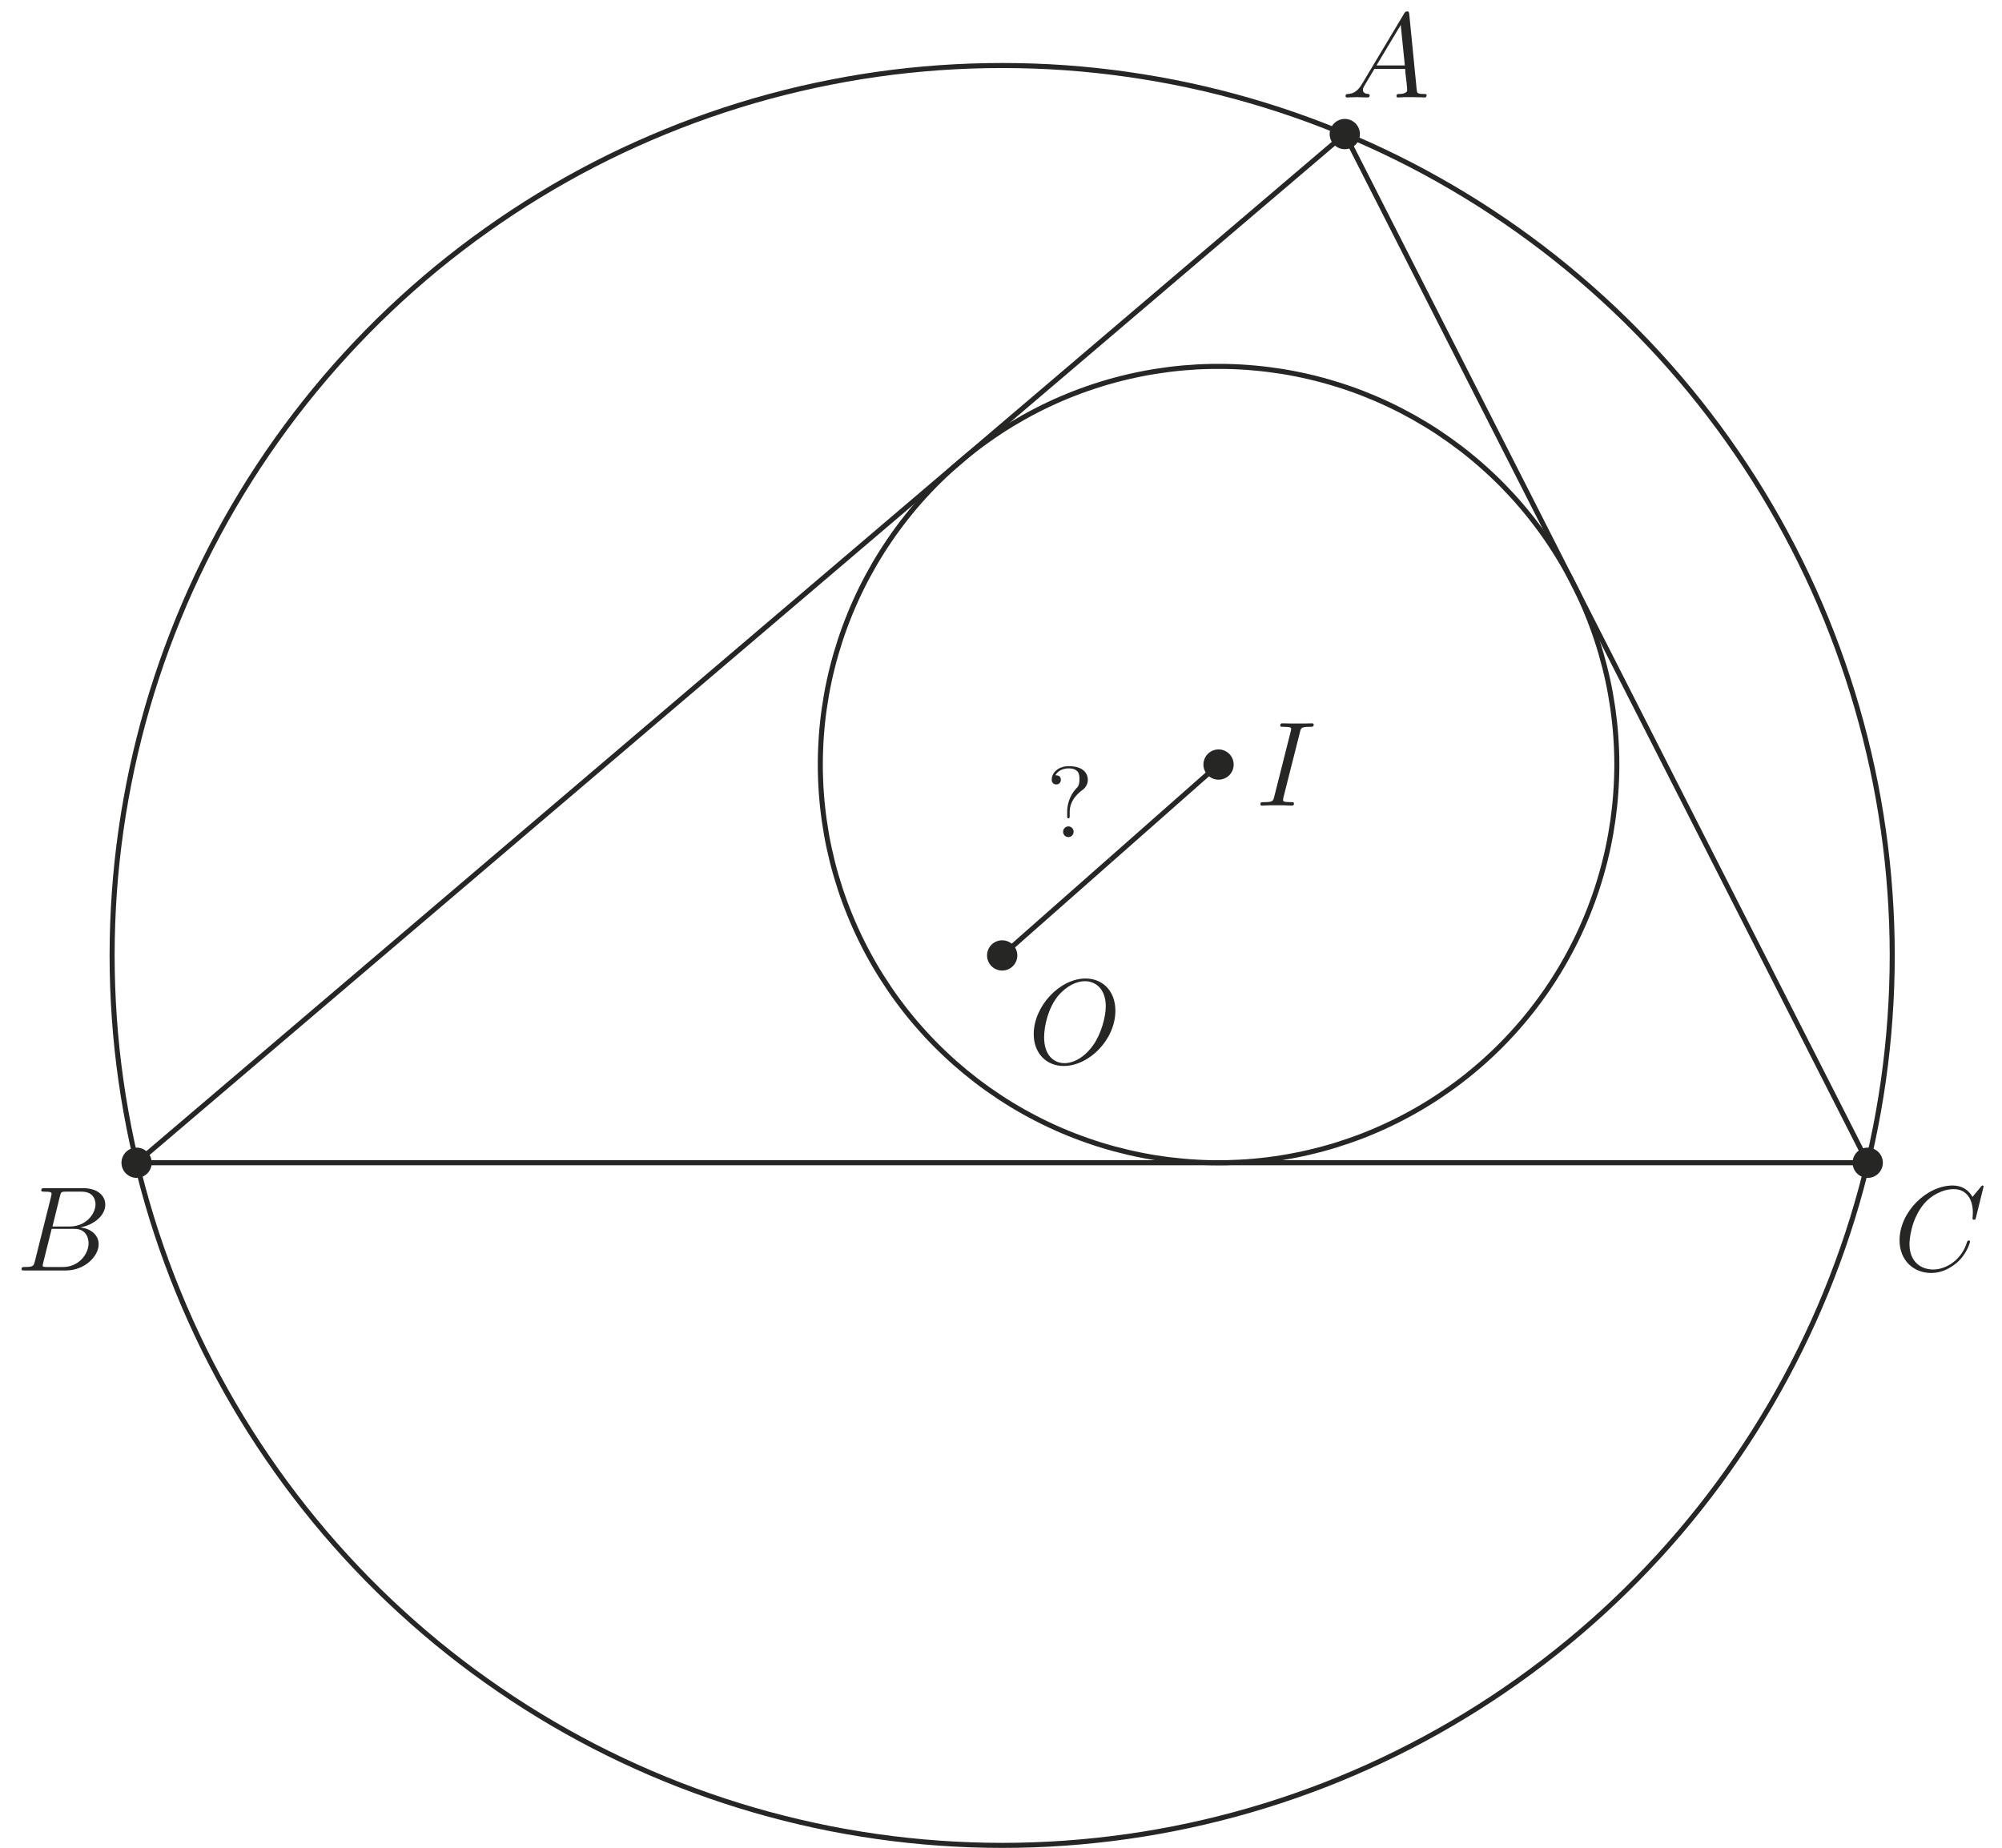
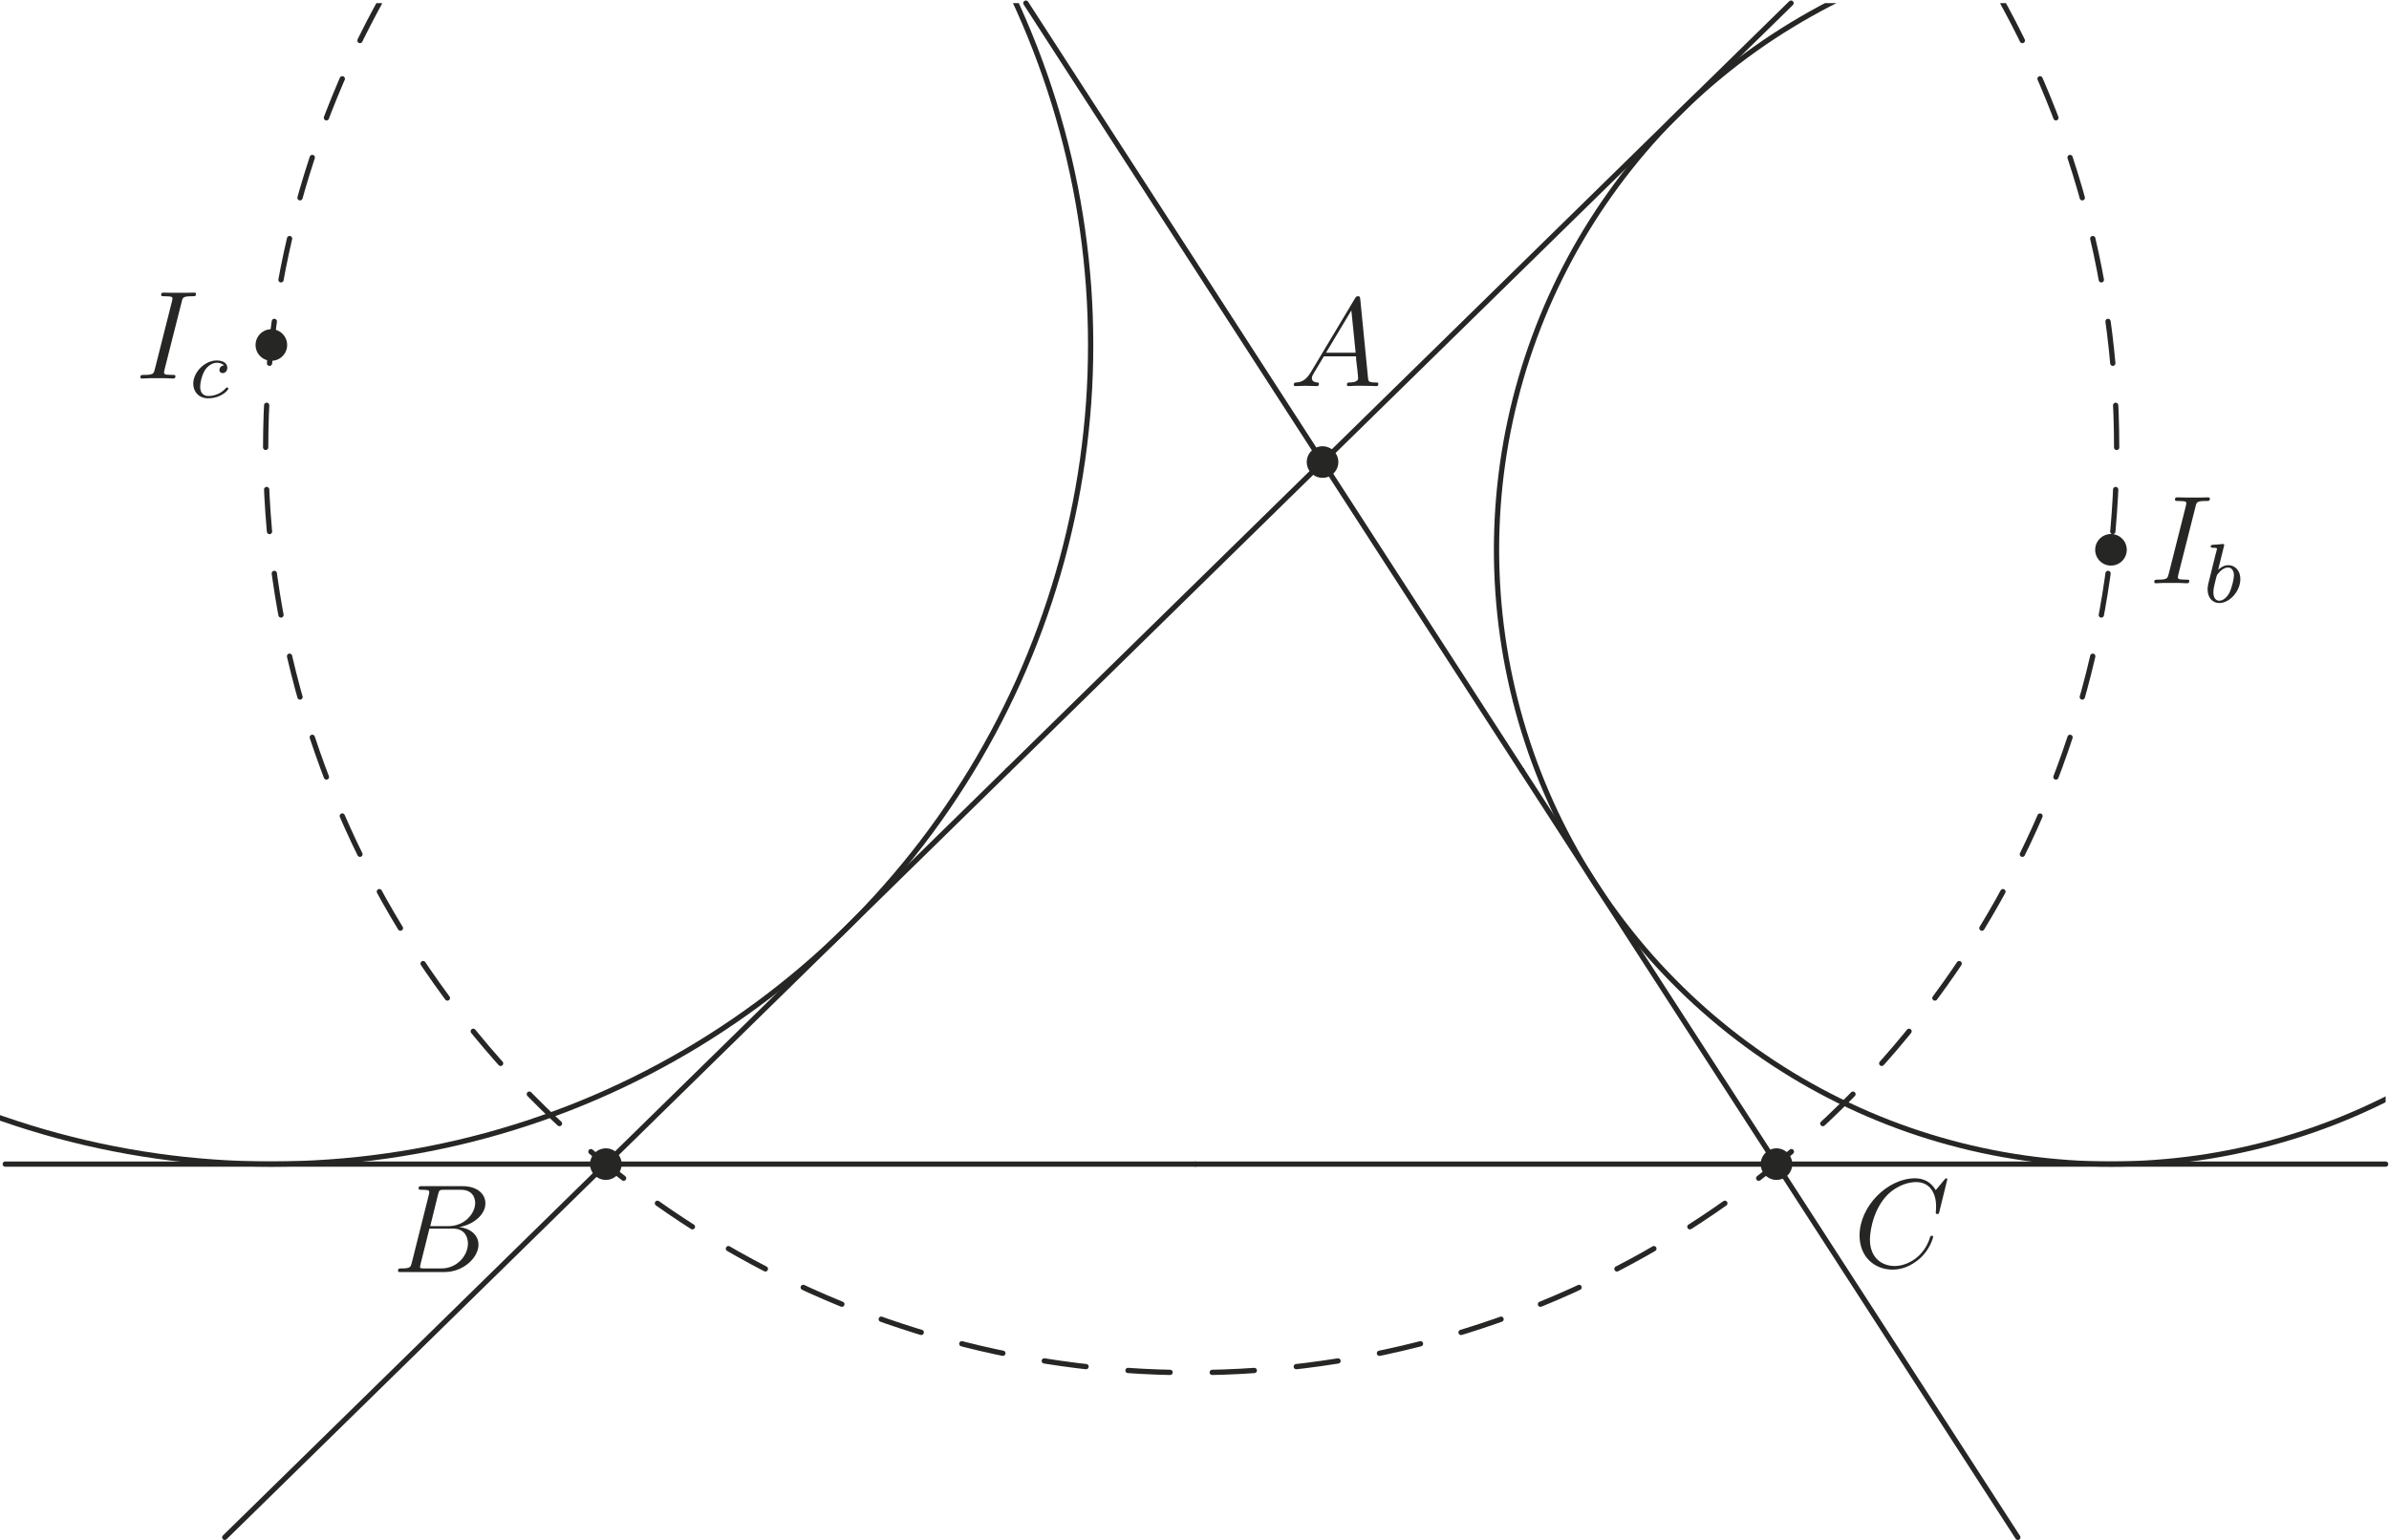
- <svg xmlns="http://www.w3.org/2000/svg" xmlns:xlink="http://www.w3.org/1999/xlink" width="198.43pt" height="183.18pt" viewBox="0 0 198.43 183.18" version="1.1">
+ <svg xmlns="http://www.w3.org/2000/svg" xmlns:xlink="http://www.w3.org/1999/xlink" width="226.77pt" height="146.22pt" viewBox="0 0 226.77 146.22" version="1.1">
  <defs>
    <g>
      <symbol overflow="visible" id="glyph0-0">
        <path style="stroke:none;" d="" />
      </symbol>
      <symbol overflow="visible" id="glyph0-1">
        <path style="stroke:none;" d="M 2.031 -1.328 C 1.609 -0.625 1.203 -0.375 0.641 -0.344 C 0.5 -0.328 0.406 -0.328 0.406 -0.125 C 0.406 -0.047 0.469 0 0.547 0 C 0.766 0 1.297 -0.031 1.516 -0.031 C 1.859 -0.031 2.25 0 2.578 0 C 2.656 0 2.797 0 2.797 -0.234 C 2.797 -0.328 2.703 -0.344 2.625 -0.344 C 2.359 -0.375 2.125 -0.469 2.125 -0.75 C 2.125 -0.922 2.203 -1.047 2.359 -1.312 L 3.266 -2.828 L 6.312 -2.828 C 6.328 -2.719 6.328 -2.625 6.328 -2.516 C 6.375 -2.203 6.516 -0.953 6.516 -0.734 C 6.516 -0.375 5.906 -0.344 5.719 -0.344 C 5.578 -0.344 5.453 -0.344 5.453 -0.125 C 5.453 0 5.562 0 5.625 0 C 5.828 0 6.078 -0.031 6.281 -0.031 L 6.953 -0.031 C 7.688 -0.031 8.219 0 8.219 0 C 8.312 0 8.438 0 8.438 -0.234 C 8.438 -0.344 8.328 -0.344 8.156 -0.344 C 7.5 -0.344 7.484 -0.453 7.453 -0.812 L 6.719 -8.266 C 6.688 -8.516 6.641 -8.531 6.516 -8.531 C 6.391 -8.531 6.328 -8.516 6.219 -8.328 Z M 3.469 -3.172 L 5.875 -7.188 L 6.281 -3.172 Z M 3.469 -3.172 " />
      </symbol>
      <symbol overflow="visible" id="glyph0-2">
        <path style="stroke:none;" d="M 4.375 -7.344 C 4.484 -7.797 4.531 -7.812 5 -7.812 L 6.547 -7.812 C 7.906 -7.812 7.906 -6.672 7.906 -6.562 C 7.906 -5.594 6.938 -4.359 5.359 -4.359 L 3.641 -4.359 Z M 6.391 -4.266 C 7.703 -4.5 8.875 -5.422 8.875 -6.516 C 8.875 -7.453 8.062 -8.156 6.703 -8.156 L 2.875 -8.156 C 2.641 -8.156 2.531 -8.156 2.531 -7.938 C 2.531 -7.812 2.641 -7.812 2.828 -7.812 C 3.547 -7.812 3.547 -7.719 3.547 -7.594 C 3.547 -7.562 3.547 -7.5 3.5 -7.312 L 1.891 -0.891 C 1.781 -0.469 1.75 -0.344 0.922 -0.344 C 0.688 -0.344 0.578 -0.344 0.578 -0.125 C 0.578 0 0.641 0 0.891 0 L 4.984 0 C 6.812 0 8.219 -1.391 8.219 -2.594 C 8.219 -3.578 7.359 -4.172 6.391 -4.266 Z M 4.703 -0.344 L 3.078 -0.344 C 2.922 -0.344 2.891 -0.344 2.828 -0.359 C 2.688 -0.375 2.672 -0.391 2.672 -0.484 C 2.672 -0.578 2.703 -0.641 2.719 -0.75 L 3.562 -4.125 L 5.812 -4.125 C 7.219 -4.125 7.219 -2.812 7.219 -2.719 C 7.219 -1.562 6.188 -0.344 4.703 -0.344 Z M 4.703 -0.344 " />
      </symbol>
      <symbol overflow="visible" id="glyph0-3">
        <path style="stroke:none;" d="M 8.922 -8.312 C 8.922 -8.422 8.844 -8.422 8.828 -8.422 C 8.797 -8.422 8.75 -8.422 8.656 -8.297 L 7.828 -7.297 C 7.406 -8.016 6.75 -8.422 5.859 -8.422 C 3.281 -8.422 0.594 -5.797 0.594 -2.984 C 0.594 -0.984 2 0.25 3.734 0.25 C 4.703 0.25 5.531 -0.156 6.234 -0.734 C 7.266 -1.609 7.578 -2.766 7.578 -2.875 C 7.578 -2.969 7.484 -2.969 7.453 -2.969 C 7.344 -2.969 7.328 -2.906 7.297 -2.859 C 6.75 -0.984 5.141 -0.094 3.938 -0.094 C 2.672 -0.094 1.578 -0.906 1.578 -2.609 C 1.578 -2.984 1.703 -5.062 3.047 -6.641 C 3.703 -7.406 4.828 -8.062 5.969 -8.062 C 7.281 -8.062 7.859 -6.984 7.859 -5.766 C 7.859 -5.453 7.828 -5.188 7.828 -5.141 C 7.828 -5.031 7.953 -5.031 7.984 -5.031 C 8.109 -5.031 8.125 -5.047 8.172 -5.266 Z M 8.922 -8.312 " />
      </symbol>
      <symbol overflow="visible" id="glyph0-4">
        <path style="stroke:none;" d="M 4.406 -7.281 C 4.5 -7.703 4.531 -7.812 5.406 -7.812 C 5.672 -7.812 5.766 -7.812 5.766 -8.047 C 5.766 -8.156 5.625 -8.156 5.594 -8.156 C 5.375 -8.156 5.109 -8.141 4.906 -8.141 L 3.438 -8.141 C 3.188 -8.141 2.922 -8.156 2.672 -8.156 C 2.578 -8.156 2.453 -8.156 2.453 -7.938 C 2.453 -7.812 2.547 -7.812 2.781 -7.812 C 3.531 -7.812 3.531 -7.719 3.531 -7.594 C 3.531 -7.5 3.5 -7.438 3.484 -7.328 L 1.859 -0.891 C 1.75 -0.469 1.734 -0.344 0.859 -0.344 C 0.594 -0.344 0.484 -0.344 0.484 -0.125 C 0.484 0 0.609 0 0.672 0 C 0.891 0 1.141 -0.031 1.359 -0.031 L 2.828 -0.031 C 3.078 -0.031 3.328 0 3.578 0 C 3.672 0 3.812 0 3.812 -0.219 C 3.812 -0.344 3.734 -0.344 3.484 -0.344 C 2.734 -0.344 2.734 -0.438 2.734 -0.578 C 2.734 -0.609 2.734 -0.672 2.781 -0.859 Z M 4.406 -7.281 " />
      </symbol>
-       <symbol overflow="visible" id="glyph0-5">
-         <path style="stroke:none;" d="M 8.672 -5.234 C 8.672 -7.203 7.391 -8.422 5.719 -8.422 C 3.156 -8.422 0.578 -5.672 0.578 -2.906 C 0.578 -1.031 1.812 0.25 3.547 0.25 C 6.062 0.25 8.672 -2.359 8.672 -5.234 Z M 3.625 -0.031 C 2.641 -0.031 1.609 -0.734 1.609 -2.609 C 1.609 -3.688 2 -5.469 2.969 -6.672 C 3.844 -7.719 4.859 -8.156 5.656 -8.156 C 6.703 -8.156 7.719 -7.391 7.719 -5.672 C 7.719 -4.609 7.266 -2.938 6.469 -1.812 C 5.594 -0.578 4.5 -0.031 3.625 -0.031 Z M 3.625 -0.031 " />
-       </symbol>
      <symbol overflow="visible" id="glyph1-0">
        <path style="stroke:none;" d="" />
      </symbol>
      <symbol overflow="visible" id="glyph1-1">
-         <path style="stroke:none;" d="M 2.344 -2.484 C 2.344 -3.734 3.312 -4.453 3.656 -4.703 C 3.922 -4.906 4.141 -5.266 4.141 -5.688 C 4.141 -6.266 3.734 -7.031 2.25 -7.031 C 1.172 -7.031 0.562 -6.344 0.562 -5.703 C 0.562 -5.359 0.781 -5.219 1.016 -5.219 C 1.297 -5.219 1.469 -5.422 1.469 -5.688 C 1.469 -6.125 1.062 -6.125 0.922 -6.125 C 1.219 -6.656 1.797 -6.812 2.219 -6.812 C 3.312 -6.812 3.312 -6.125 3.312 -5.734 C 3.312 -5.156 3.156 -4.969 2.969 -4.797 C 2.312 -4.078 2.094 -3.156 2.094 -2.547 L 2.094 -2.109 C 2.094 -1.922 2.094 -1.859 2.219 -1.859 C 2.344 -1.859 2.344 -1.953 2.344 -2.141 Z M 2.734 -0.531 C 2.734 -0.812 2.5 -1.062 2.219 -1.062 C 1.922 -1.062 1.688 -0.812 1.688 -0.531 C 1.688 -0.234 1.922 0 2.219 0 C 2.5 0 2.734 -0.234 2.734 -0.531 Z M 2.734 -0.531 " />
+         <path style="stroke:none;" d="M 3.266 -3.047 C 2.938 -3.016 2.828 -2.766 2.828 -2.609 C 2.828 -2.375 3.031 -2.312 3.141 -2.312 C 3.172 -2.312 3.578 -2.344 3.578 -2.828 C 3.578 -3.312 3.062 -3.516 2.578 -3.516 C 1.453 -3.516 0.344 -2.422 0.344 -1.297 C 0.344 -0.547 0.875 0.078 1.75 0.078 C 3.016 0.078 3.672 -0.719 3.672 -0.828 C 3.672 -0.906 3.594 -0.953 3.547 -0.953 C 3.5 -0.953 3.469 -0.938 3.438 -0.891 C 2.812 -0.141 1.906 -0.141 1.766 -0.141 C 1.344 -0.141 1 -0.406 1 -1.016 C 1 -1.359 1.156 -2.203 1.531 -2.703 C 1.875 -3.141 2.281 -3.297 2.594 -3.297 C 2.688 -3.297 3.047 -3.281 3.266 -3.047 Z M 3.266 -3.047 " />
+       </symbol>
+       <symbol overflow="visible" id="glyph1-2">
+         <path style="stroke:none;" d="M 1.938 -5.297 C 1.953 -5.312 1.969 -5.406 1.969 -5.422 C 1.969 -5.453 1.938 -5.531 1.844 -5.531 C 1.812 -5.531 1.562 -5.5 1.391 -5.484 L 0.938 -5.453 C 0.766 -5.438 0.688 -5.438 0.688 -5.297 C 0.688 -5.172 0.797 -5.172 0.891 -5.172 C 1.281 -5.172 1.281 -5.125 1.281 -5.062 C 1.281 -5.016 1.188 -4.688 1.141 -4.516 L 0.453 -1.734 C 0.391 -1.469 0.391 -1.344 0.391 -1.219 C 0.391 -0.391 0.891 0.078 1.5 0.078 C 2.484 0.078 3.5 -1.047 3.5 -2.203 C 3.5 -3 3 -3.516 2.359 -3.516 C 1.906 -3.516 1.562 -3.234 1.391 -3.078 Z M 1.5 -0.141 C 1.219 -0.141 0.938 -0.359 0.938 -0.953 C 0.938 -1.156 0.969 -1.359 1.062 -1.75 C 1.109 -1.969 1.172 -2.203 1.234 -2.438 C 1.281 -2.578 1.281 -2.594 1.375 -2.703 C 1.641 -3.047 2 -3.297 2.328 -3.297 C 2.734 -3.297 2.891 -2.906 2.891 -2.547 C 2.891 -2.25 2.703 -1.391 2.469 -0.922 C 2.266 -0.5 1.875 -0.141 1.5 -0.141 Z M 1.5 -0.141 " />
      </symbol>
    </g>
    <clipPath id="clip1">
-       <path d="M 10 6 L 188 6 L 188 183.18 L 10 183.18 Z M 10 6 " />
+       <path d="M 21 72 L 96 72 L 96 146.219 L 21 146.219 Z M 21 72 " />
+     </clipPath>
+     <clipPath id="clip2">
+       <path d="M 144 72 L 192 72 L 192 146.219 L 144 146.219 Z M 144 72 " />
+     </clipPath>
+     <clipPath id="clip3">
+       <path d="M 113 110 L 226.77 110 L 226.77 111 L 113 111 Z M 113 110 " />
+     </clipPath>
+     <clipPath id="clip4">
+       <path d="M 141 0.297 L 226.449 0.297 L 226.449 111 L 141 111 Z M 141 0.297 " />
+     </clipPath>
+     <clipPath id="clip5">
+       <path d="M 0 0.297 L 104 0.297 L 104 111 L 0 111 Z M 0 0.297 " />
+     </clipPath>
+     <clipPath id="clip6">
+       <path d="M 24 0.297 L 202 0.297 L 202 131 L 24 131 Z M 24 0.297 " />
    </clipPath>
  </defs>
  <g id="surface1">
-     <path style="fill:none;stroke-width:4.999;stroke-linecap:round;stroke-linejoin:round;stroke:rgb(14.893%,14.893%,14.502%);stroke-opacity:1;stroke-miterlimit:10;" d="M 135.391 679.183 L 1332.891 1698.909 L 1851.211 679.183 Z M 135.391 679.183 " transform="matrix(0.1,0,0,-0.1,0,183.18)" />
-     <path style="fill:none;stroke-width:4.999;stroke-linecap:round;stroke-linejoin:round;stroke:rgb(14.893%,14.893%,14.502%);stroke-opacity:1;stroke-miterlimit:10;" d="M 1602.539 1073.909 C 1602.539 1083.206 1602.188 1092.464 1601.523 1101.761 C 1600.898 1111.019 1599.883 1120.237 1598.594 1129.456 C 1597.266 1138.636 1595.664 1147.816 1593.711 1156.878 C 1591.758 1165.941 1589.453 1174.964 1586.875 1183.909 C 1584.297 1192.816 1581.406 1201.644 1578.164 1210.355 C 1574.961 1219.066 1571.445 1227.698 1567.617 1236.136 C 1563.828 1244.612 1559.688 1252.933 1555.273 1261.136 C 1550.898 1269.3 1546.172 1277.308 1541.211 1285.159 C 1536.25 1293.011 1531.016 1300.706 1525.469 1308.167 C 1519.961 1315.628 1514.219 1322.933 1508.164 1330.003 C 1502.148 1337.073 1495.859 1343.909 1489.375 1350.55 C 1482.852 1357.152 1476.094 1363.558 1469.141 1369.691 C 1462.188 1375.862 1455 1381.761 1447.617 1387.425 C 1440.234 1393.05 1432.656 1398.441 1424.922 1403.558 C 1417.148 1408.675 1409.219 1413.48 1401.133 1418.05 C 1393.008 1422.581 1384.766 1426.878 1376.367 1430.823 C 1367.969 1434.808 1359.414 1438.441 1350.781 1441.839 C 1342.109 1445.198 1333.32 1448.245 1324.453 1450.98 C 1315.586 1453.753 1306.602 1456.175 1297.578 1458.284 C 1288.516 1460.394 1279.414 1462.191 1270.234 1463.675 C 1261.055 1465.12 1251.836 1466.253 1242.578 1467.073 C 1233.32 1467.894 1224.062 1468.402 1214.766 1468.558 C 1205.469 1468.714 1196.172 1468.558 1186.914 1468.089 C 1177.617 1467.581 1168.359 1466.761 1159.141 1465.628 C 1149.922 1464.456 1140.742 1463.011 1131.641 1461.214 C 1122.539 1459.417 1113.477 1457.308 1104.492 1454.886 C 1095.547 1452.464 1086.641 1449.691 1077.891 1446.644 C 1069.102 1443.597 1060.469 1440.237 1051.914 1436.566 C 1043.398 1432.894 1034.961 1428.909 1026.719 1424.652 C 1018.477 1420.394 1010.352 1415.823 1002.422 1411.019 C 994.492 1406.175 986.758 1401.058 979.18 1395.667 C 971.602 1390.316 964.219 1384.652 957.031 1378.753 C 949.883 1372.855 942.891 1366.683 936.172 1360.316 C 929.414 1353.909 922.891 1347.308 916.641 1340.433 C 910.352 1333.597 904.336 1326.527 898.555 1319.222 C 892.773 1311.956 887.266 1304.456 882.031 1296.8 C 876.797 1289.144 871.797 1281.292 867.109 1273.284 C 862.422 1265.237 858.008 1257.073 853.906 1248.753 C 849.766 1240.394 845.977 1231.956 842.461 1223.362 C 838.945 1214.769 835.703 1206.019 832.812 1197.191 C 829.922 1188.362 827.305 1179.456 825.039 1170.433 C 822.773 1161.448 820.82 1152.347 819.18 1143.206 C 817.578 1134.066 816.25 1124.847 815.273 1115.628 C 814.297 1106.409 813.633 1097.112 813.32 1087.816 C 812.969 1078.558 812.969 1069.261 813.32 1059.964 C 813.633 1050.706 814.297 1041.409 815.273 1032.191 C 816.25 1022.933 817.578 1013.753 819.18 1004.573 C 820.82 995.433 822.773 986.37 825.039 977.347 C 827.305 968.362 829.922 959.417 832.812 950.589 C 835.703 941.761 838.945 933.05 842.461 924.456 C 845.977 915.862 849.766 907.386 853.906 899.066 C 858.008 890.745 862.422 882.542 867.109 874.534 C 871.797 866.527 876.797 858.675 882.031 850.98 C 887.266 843.323 892.773 835.862 898.555 828.558 C 904.336 821.292 910.352 814.222 916.641 807.386 C 922.891 800.511 929.414 793.909 936.172 787.503 C 942.891 781.097 949.883 774.964 957.031 769.066 C 964.219 763.167 971.602 757.503 979.18 752.112 C 986.758 746.761 994.492 741.644 1002.422 736.8 C 1010.352 731.956 1018.477 727.425 1026.719 723.167 C 1034.961 718.909 1043.398 714.925 1051.914 711.253 C 1060.469 707.581 1069.102 704.222 1077.891 701.175 C 1086.641 698.089 1095.547 695.355 1104.492 692.933 C 1113.477 690.511 1122.539 688.402 1131.641 686.605 C 1140.742 684.808 1149.922 683.323 1159.141 682.191 C 1168.359 681.058 1177.617 680.237 1186.914 679.73 C 1196.172 679.222 1205.469 679.066 1214.766 679.222 C 1224.062 679.417 1233.32 679.886 1242.578 680.706 C 1251.836 681.527 1261.055 682.659 1270.234 684.144 C 1279.414 685.628 1288.516 687.425 1297.578 689.534 C 1306.602 691.644 1315.586 694.066 1324.453 696.8 C 1333.32 699.573 1342.109 702.62 1350.781 705.98 C 1359.414 709.339 1367.969 713.011 1376.367 716.995 C 1384.766 720.941 1393.008 725.198 1401.133 729.769 C 1409.219 734.3 1417.148 739.144 1424.922 744.261 C 1432.656 749.378 1440.234 754.73 1447.617 760.394 C 1455 766.019 1462.188 771.956 1469.141 778.089 C 1476.094 784.222 1482.852 790.628 1489.375 797.269 C 1495.859 803.87 1502.148 810.745 1508.164 817.816 C 1514.219 824.886 1519.961 832.152 1525.469 839.652 C 1531.016 847.112 1536.25 854.769 1541.211 862.62 C 1546.172 870.472 1550.898 878.519 1555.273 886.683 C 1559.688 894.847 1563.828 903.206 1567.617 911.644 C 1571.445 920.12 1574.961 928.714 1578.164 937.425 C 1581.406 946.175 1584.297 955.003 1586.875 963.909 C 1589.453 972.816 1591.758 981.839 1593.711 990.941 C 1595.664 1000.003 1597.266 1009.144 1598.594 1018.362 C 1599.883 1027.542 1600.898 1036.8 1601.523 1046.058 C 1602.188 1055.316 1602.539 1064.612 1602.539 1073.909 Z M 1602.539 1073.909 " transform="matrix(0.1,0,0,-0.1,0,183.18)" />
+     <path style="fill:none;stroke-width:4.998;stroke-linecap:round;stroke-linejoin:round;stroke:rgb(14.893%,14.893%,14.502%);stroke-opacity:1;stroke-miterlimit:10;" d="M 956.719 730.872 L 1700.117 1459.231 " transform="matrix(0.1,0,0,-0.1,0,146.22)" />
    <g clip-path="url(#clip1)" clip-rule="nonzero">
-       <path style="fill:none;stroke-width:4.999;stroke-linecap:round;stroke-linejoin:round;stroke:rgb(14.893%,14.893%,14.502%);stroke-opacity:1;stroke-miterlimit:10;" d="M 1875.508 884.691 C 1875.508 905.433 1874.766 926.214 1873.281 946.917 C 1871.836 967.62 1869.648 988.284 1866.719 1008.831 C 1863.789 1029.378 1860.156 1049.847 1855.781 1070.12 C 1851.406 1090.433 1846.328 1110.589 1840.547 1130.511 C 1834.766 1150.433 1828.281 1170.198 1821.094 1189.652 C 1813.945 1209.144 1806.055 1228.362 1797.539 1247.308 C 1788.984 1266.214 1779.805 1284.847 1769.961 1303.128 C 1760.117 1321.409 1749.609 1339.339 1738.516 1356.878 C 1727.383 1374.378 1715.664 1391.527 1703.359 1408.245 C 1691.016 1424.964 1678.125 1441.214 1664.648 1457.034 C 1651.172 1472.816 1637.148 1488.128 1622.578 1502.933 C 1608.047 1517.777 1592.969 1532.034 1577.422 1545.784 C 1561.836 1559.534 1545.82 1572.737 1529.336 1585.355 C 1512.812 1597.972 1495.898 1610.003 1478.555 1621.409 C 1461.211 1632.855 1443.477 1643.636 1425.391 1653.792 C 1407.305 1663.987 1388.828 1673.519 1370.039 1682.386 C 1351.289 1691.253 1332.188 1699.456 1312.852 1706.956 C 1293.516 1714.495 1273.867 1721.331 1254.062 1727.464 C 1234.219 1733.597 1214.18 1739.027 1193.945 1743.753 C 1173.711 1748.48 1153.359 1752.464 1132.852 1755.745 C 1112.344 1759.027 1091.758 1761.605 1071.055 1763.441 C 1050.391 1765.277 1029.648 1766.37 1008.867 1766.722 C 988.125 1767.073 967.344 1766.722 946.641 1765.628 C 925.898 1764.534 905.195 1762.698 884.609 1760.159 C 863.984 1757.581 843.477 1754.3 823.125 1750.277 C 802.734 1746.292 782.539 1741.566 762.461 1736.136 C 742.422 1730.706 722.617 1724.573 703.008 1717.737 C 683.398 1710.902 664.023 1703.362 644.961 1695.159 C 625.898 1686.995 607.109 1678.128 588.633 1668.597 C 570.195 1659.066 552.109 1648.909 534.375 1638.089 C 516.641 1627.308 499.297 1615.862 482.383 1603.831 C 465.43 1591.8 448.945 1579.183 432.891 1566.019 C 416.875 1552.816 401.328 1539.066 386.25 1524.769 C 371.172 1510.472 356.641 1495.667 342.617 1480.355 C 328.594 1465.042 315.117 1449.222 302.227 1432.972 C 289.297 1416.722 276.992 1400.003 265.273 1382.855 C 253.516 1365.706 242.422 1348.167 231.914 1330.277 C 221.445 1312.347 211.602 1294.066 202.383 1275.433 C 193.203 1256.839 184.648 1237.894 176.797 1218.675 C 168.945 1199.456 161.758 1179.964 155.273 1160.237 C 148.789 1140.511 143.008 1120.589 137.93 1100.433 C 132.852 1080.316 128.477 1060.003 124.844 1039.573 C 121.172 1019.144 118.281 998.558 116.055 977.933 C 113.867 957.269 112.422 936.566 111.68 915.823 C 110.938 895.081 110.938 874.3 111.68 853.558 C 112.422 832.816 113.867 812.073 116.055 791.448 C 118.281 770.784 121.172 750.237 124.844 729.808 C 128.477 709.339 132.852 689.066 137.93 668.909 C 143.008 648.792 148.789 628.831 155.273 609.105 C 161.758 589.378 168.945 569.886 176.797 550.706 C 184.648 531.487 193.203 512.542 202.383 493.909 C 211.602 475.316 221.445 457.034 231.914 439.105 C 242.422 421.175 253.516 403.636 265.273 386.527 C 276.992 369.378 289.297 352.659 302.227 336.409 C 315.117 320.12 328.594 304.339 342.617 289.027 C 356.641 273.714 371.172 258.87 386.25 244.573 C 401.328 230.316 416.875 216.566 432.891 203.363 C 448.945 190.159 465.43 177.542 482.383 165.55 C 499.297 153.519 516.641 142.073 534.375 131.292 C 552.109 120.472 570.195 110.316 588.633 100.784 C 607.109 91.253 625.898 82.386 644.961 74.183 C 664.023 65.98 683.398 58.48 703.008 51.644 C 722.617 44.808 742.422 38.675 762.461 33.245 C 782.539 27.816 802.734 23.089 823.125 19.066 C 843.477 15.081 863.984 11.8 884.609 9.222 C 905.195 6.683 925.898 4.847 946.641 3.753 C 967.344 2.62 988.125 2.269 1008.867 2.62 C 1029.648 3.011 1050.391 4.105 1071.055 5.941 C 1091.758 7.777 1112.344 10.316 1132.852 13.597 C 1153.359 16.878 1173.711 20.902 1193.945 25.628 C 1214.18 30.355 1234.219 35.784 1254.062 41.917 C 1273.867 48.05 1293.516 54.886 1312.852 62.386 C 1332.188 69.925 1351.289 78.128 1370.039 86.995 C 1388.828 95.862 1407.305 105.394 1425.391 115.55 C 1443.477 125.706 1461.211 136.527 1478.555 147.933 C 1495.898 159.378 1512.812 171.409 1529.336 184.027 C 1545.82 196.644 1561.836 209.808 1577.422 223.558 C 1592.969 237.308 1608.047 251.605 1622.578 266.409 C 1637.148 281.214 1651.172 296.527 1664.648 312.347 C 1678.125 328.128 1691.016 344.417 1703.359 361.136 C 1715.664 377.816 1727.383 394.964 1738.516 412.503 C 1749.609 430.042 1760.117 447.972 1769.961 466.253 C 1779.805 484.534 1788.984 503.167 1797.539 522.073 C 1806.055 541.019 1813.945 560.237 1821.094 579.73 C 1828.281 599.183 1834.766 618.909 1840.547 638.87 C 1846.328 658.792 1851.406 678.948 1855.781 699.222 C 1860.156 719.534 1863.789 739.964 1866.719 760.55 C 1869.648 781.097 1871.836 801.761 1873.281 822.464 C 1874.766 843.167 1875.508 863.909 1875.508 884.691 Z M 1875.508 884.691 " transform="matrix(0.1,0,0,-0.1,0,183.18)" />
+       <path style="fill:none;stroke-width:4.998;stroke-linecap:round;stroke-linejoin:round;stroke:rgb(14.893%,14.893%,14.502%);stroke-opacity:1;stroke-miterlimit:10;" d="M 956.719 730.872 L 213.359 2.513 " transform="matrix(0.1,0,0,-0.1,0,146.22)" />
    </g>
-     <path style="fill:none;stroke-width:29.996;stroke-linecap:round;stroke-linejoin:round;stroke:rgb(14.893%,14.893%,14.502%);stroke-opacity:1;stroke-miterlimit:10;" d="M 1332.891 1698.909 L 1332.891 1698.909 " transform="matrix(0.1,0,0,-0.1,0,183.18)" />
-     <path style="fill:none;stroke-width:29.996;stroke-linecap:round;stroke-linejoin:round;stroke:rgb(14.893%,14.893%,14.502%);stroke-opacity:1;stroke-miterlimit:10;" d="M 135.391 679.183 L 135.391 679.183 " transform="matrix(0.1,0,0,-0.1,0,183.18)" />
-     <path style="fill:none;stroke-width:29.996;stroke-linecap:round;stroke-linejoin:round;stroke:rgb(14.893%,14.893%,14.502%);stroke-opacity:1;stroke-miterlimit:10;" d="M 1851.211 679.183 L 1851.211 679.183 " transform="matrix(0.1,0,0,-0.1,0,183.18)" />
-     <path style="fill:none;stroke-width:29.996;stroke-linecap:round;stroke-linejoin:round;stroke:rgb(14.893%,14.893%,14.502%);stroke-opacity:1;stroke-miterlimit:10;" d="M 1207.773 1073.909 L 1207.773 1073.909 " transform="matrix(0.1,0,0,-0.1,0,183.18)" />
-     <path style="fill:none;stroke-width:29.996;stroke-linecap:round;stroke-linejoin:round;stroke:rgb(14.893%,14.893%,14.502%);stroke-opacity:1;stroke-miterlimit:10;" d="M 993.32 884.691 L 993.32 884.691 " transform="matrix(0.1,0,0,-0.1,0,183.18)" />
-     <path style="fill:none;stroke-width:4.999;stroke-linecap:butt;stroke-linejoin:round;stroke:rgb(14.893%,14.893%,14.502%);stroke-opacity:1;stroke-miterlimit:10;" d="M 1100.547 979.3 L 1207.773 1073.909 " transform="matrix(0.1,0,0,-0.1,0,183.18)" />
-     <path style="fill:none;stroke-width:4.999;stroke-linecap:butt;stroke-linejoin:round;stroke:rgb(14.893%,14.893%,14.502%);stroke-opacity:1;stroke-miterlimit:10;" d="M 1100.547 979.3 L 993.32 884.691 " transform="matrix(0.1,0,0,-0.1,0,183.18)" />
-     <g style="fill:rgb(14.893%,14.893%,14.502%);fill-opacity:1;">
-       <use xlink:href="#glyph0-1" x="132.96" y="9.66" />
+     <path style="fill:none;stroke-width:4.998;stroke-linecap:round;stroke-linejoin:round;stroke:rgb(14.893%,14.893%,14.502%);stroke-opacity:1;stroke-miterlimit:10;" d="M 1444.57 730.872 L 973.789 1459.231 " transform="matrix(0.1,0,0,-0.1,0,146.22)" />
+     <g clip-path="url(#clip2)" clip-rule="nonzero">
+       <path style="fill:none;stroke-width:4.998;stroke-linecap:round;stroke-linejoin:round;stroke:rgb(14.893%,14.893%,14.502%);stroke-opacity:1;stroke-miterlimit:10;" d="M 1444.57 730.872 L 1915.391 2.513 " transform="matrix(0.1,0,0,-0.1,0,146.22)" />
+     </g>
+     <g clip-path="url(#clip3)" clip-rule="nonzero">
+       <path style="fill:none;stroke-width:4.998;stroke-linecap:round;stroke-linejoin:round;stroke:rgb(14.893%,14.893%,14.502%);stroke-opacity:1;stroke-miterlimit:10;" d="M 1134.766 356.887 L 2264.492 356.887 " transform="matrix(0.1,0,0,-0.1,0,146.22)" />
+     </g>
+     <path style="fill:none;stroke-width:4.998;stroke-linecap:round;stroke-linejoin:round;stroke:rgb(14.893%,14.893%,14.502%);stroke-opacity:1;stroke-miterlimit:10;" d="M 1134.766 356.887 L 5 356.887 " transform="matrix(0.1,0,0,-0.1,0,146.22)" />
+     <path style="fill:none;stroke-width:29.99;stroke-linecap:round;stroke-linejoin:round;stroke:rgb(14.893%,14.893%,14.502%);stroke-opacity:1;stroke-miterlimit:10;" d="M 1255.391 1023.489 L 1255.391 1023.489 " transform="matrix(0.1,0,0,-0.1,0,146.22)" />
+     <path style="fill:none;stroke-width:29.99;stroke-linecap:round;stroke-linejoin:round;stroke:rgb(14.893%,14.893%,14.502%);stroke-opacity:1;stroke-miterlimit:10;" d="M 575.078 356.887 L 575.078 356.887 " transform="matrix(0.1,0,0,-0.1,0,146.22)" />
+     <path style="fill:none;stroke-width:29.99;stroke-linecap:round;stroke-linejoin:round;stroke:rgb(14.893%,14.893%,14.502%);stroke-opacity:1;stroke-miterlimit:10;" d="M 1686.289 356.887 L 1686.289 356.887 " transform="matrix(0.1,0,0,-0.1,0,146.22)" />
+     <g clip-path="url(#clip4)" clip-rule="nonzero">
+       <path style="fill:none;stroke-width:4.998;stroke-linecap:round;stroke-linejoin:round;stroke:rgb(14.893%,14.893%,14.502%);stroke-opacity:1;stroke-miterlimit:10;" d="M 2587.07 940.169 C 2587.07 953.919 2586.562 967.63 2585.625 981.341 C 2584.648 995.013 2583.203 1008.684 2581.25 1022.278 C 2579.336 1035.833 2576.914 1049.388 2574.023 1062.786 C 2571.133 1076.223 2567.773 1089.544 2563.945 1102.708 C 2560.156 1115.872 2555.859 1128.958 2551.094 1141.809 C 2546.367 1154.7 2541.172 1167.395 2535.508 1179.934 C 2529.883 1192.434 2523.789 1204.739 2517.266 1216.848 C 2510.781 1228.919 2503.828 1240.755 2496.484 1252.356 C 2489.141 1263.958 2481.406 1275.286 2473.242 1286.341 C 2465.078 1297.395 2456.562 1308.138 2447.656 1318.606 C 2438.75 1329.036 2429.453 1339.153 2419.844 1348.958 C 2410.234 1358.763 2400.273 1368.216 2389.961 1377.278 C 2379.688 1386.38 2369.102 1395.091 2358.203 1403.45 C 2347.266 1411.809 2336.094 1419.739 2324.648 1427.278 C 2313.164 1434.856 2301.445 1441.966 2289.453 1448.723 C 2277.5 1455.442 2265.312 1461.731 2252.891 1467.591 C 2240.469 1473.45 2227.852 1478.88 2215.078 1483.841 C 2202.266 1488.802 2189.297 1493.333 2176.172 1497.395 C 2163.086 1501.458 2149.805 1505.052 2136.445 1508.177 C 2123.086 1511.302 2109.609 1513.958 2096.055 1516.106 C 2082.5 1518.294 2068.867 1519.973 2055.195 1521.184 C 2041.523 1522.395 2027.812 1523.138 2014.102 1523.372 C 2000.352 1523.606 1986.641 1523.372 1972.93 1522.63 C 1959.219 1521.927 1945.547 1520.716 1931.914 1518.997 C 1918.281 1517.317 1904.727 1515.13 1891.289 1512.513 C 1877.773 1509.856 1864.414 1506.731 1851.172 1503.138 C 1837.93 1499.544 1824.805 1495.481 1811.836 1490.95 C 1798.867 1486.458 1786.094 1481.458 1773.477 1476.067 C 1760.859 1470.638 1748.438 1464.778 1736.25 1458.489 C 1724.062 1452.161 1712.07 1445.442 1700.352 1438.294 C 1688.633 1431.184 1677.148 1423.606 1665.977 1415.677 C 1654.766 1407.708 1643.867 1399.388 1633.281 1390.638 C 1622.656 1381.927 1612.383 1372.825 1602.422 1363.372 C 1592.461 1353.958 1582.852 1344.153 1573.555 1334.036 C 1564.297 1323.919 1555.391 1313.45 1546.875 1302.708 C 1538.32 1291.927 1530.195 1280.872 1522.422 1269.544 C 1514.688 1258.216 1507.305 1246.614 1500.391 1234.778 C 1493.438 1222.942 1486.953 1210.833 1480.859 1198.528 C 1474.766 1186.223 1469.141 1173.723 1463.945 1161.028 C 1458.75 1148.294 1453.984 1135.403 1449.727 1122.395 C 1445.43 1109.348 1441.602 1096.145 1438.242 1082.825 C 1434.883 1069.544 1431.992 1056.106 1429.57 1042.591 C 1427.188 1029.075 1425.234 1015.481 1423.789 1001.848 C 1422.344 988.177 1421.367 974.466 1420.898 960.755 C 1420.391 947.044 1420.391 933.333 1420.898 919.583 C 1421.367 905.872 1422.344 892.161 1423.789 878.528 C 1425.234 864.895 1427.188 851.302 1429.57 837.786 C 1431.992 824.27 1434.883 810.833 1438.242 797.513 C 1441.602 784.192 1445.43 771.028 1449.727 757.981 C 1453.984 744.934 1458.75 732.044 1463.945 719.348 C 1469.141 706.653 1474.766 694.114 1480.859 681.809 C 1486.953 669.505 1493.438 657.434 1500.391 645.559 C 1507.305 633.723 1514.688 622.122 1522.422 610.794 C 1530.195 599.466 1538.32 588.411 1546.875 577.669 C 1555.391 566.927 1564.297 556.458 1573.555 546.341 C 1582.852 536.223 1592.461 526.419 1602.422 516.966 C 1612.383 507.512 1622.656 498.45 1633.281 489.7 C 1643.867 480.989 1654.766 472.63 1665.977 464.7 C 1677.148 456.731 1688.633 449.192 1700.352 442.044 C 1712.07 434.895 1724.062 428.177 1736.25 421.887 C 1748.438 415.598 1760.859 409.739 1773.477 404.309 C 1786.094 398.88 1798.867 393.919 1811.836 389.387 C 1824.805 384.895 1837.93 380.833 1851.172 377.239 C 1864.414 373.645 1877.773 370.52 1891.289 367.864 C 1904.727 365.208 1918.281 363.059 1931.914 361.341 C 1945.547 359.661 1959.219 358.45 1972.93 357.708 C 1986.641 357.005 2000.352 356.77 2014.102 357.005 C 2027.812 357.239 2041.523 357.981 2055.195 359.192 C 2068.867 360.403 2082.5 362.083 2096.055 364.231 C 2109.609 366.419 2123.086 369.075 2136.445 372.2 C 2149.805 375.325 2163.086 378.919 2176.172 382.981 C 2189.297 387.005 2202.266 391.536 2215.078 396.497 C 2227.852 401.497 2240.469 406.887 2252.891 412.786 C 2265.312 418.645 2277.5 424.934 2289.453 431.653 C 2301.445 438.372 2313.164 445.52 2324.648 453.059 C 2336.094 460.637 2347.266 468.567 2358.203 476.927 C 2369.102 485.247 2379.688 493.997 2389.961 503.059 C 2400.273 512.161 2410.234 521.614 2419.844 531.38 C 2429.453 541.184 2438.75 551.302 2447.656 561.77 C 2456.562 572.2 2465.078 582.981 2473.242 594.036 C 2481.406 605.052 2489.141 616.38 2496.484 627.981 C 2503.828 639.583 2510.781 651.458 2517.266 663.528 C 2523.789 675.598 2529.883 687.903 2535.508 700.442 C 2541.172 712.942 2546.367 725.677 2551.094 738.528 C 2555.859 751.419 2560.156 764.466 2563.945 777.63 C 2567.773 790.833 2571.133 804.153 2574.023 817.552 C 2576.914 830.989 2579.336 844.505 2581.25 858.098 C 2583.203 871.692 2584.648 885.325 2585.625 899.036 C 2586.562 912.747 2587.07 926.458 2587.07 940.169 Z M 2587.07 940.169 " transform="matrix(0.1,0,0,-0.1,0,146.22)" />
+     </g>
+     <g clip-path="url(#clip5)" clip-rule="nonzero">
+       <path style="fill:none;stroke-width:4.998;stroke-linecap:round;stroke-linejoin:round;stroke:rgb(14.893%,14.893%,14.502%);stroke-opacity:1;stroke-miterlimit:10;" d="M 1035.273 1134.622 C 1035.273 1152.903 1034.648 1171.223 1033.359 1189.466 C 1032.031 1207.708 1030.117 1225.911 1027.539 1244.036 C 1024.961 1262.161 1021.758 1280.208 1017.891 1298.098 C 1014.062 1315.989 1009.57 1333.723 1004.453 1351.302 C 999.375 1368.88 993.633 1386.263 987.305 1403.45 C 980.977 1420.638 974.062 1437.591 966.562 1454.27 C 959.023 1470.95 950.898 1487.356 942.227 1503.489 C 933.555 1519.583 924.297 1535.403 914.492 1550.833 C 904.688 1566.302 894.375 1581.419 883.516 1596.145 C 872.656 1610.872 861.25 1625.247 849.375 1639.153 C 837.5 1653.098 825.156 1666.575 812.305 1679.622 C 799.492 1692.708 786.211 1705.286 772.5 1717.434 C 758.789 1729.544 744.648 1741.184 730.117 1752.278 C 715.547 1763.411 700.625 1774.036 685.352 1784.075 C 670.078 1794.153 654.453 1803.684 638.477 1812.63 C 622.5 1821.614 606.25 1830.013 589.688 1837.825 C 573.164 1845.638 556.328 1852.864 539.258 1859.505 C 522.188 1866.145 504.922 1872.161 487.422 1877.552 C 469.961 1882.981 452.266 1887.747 434.453 1891.927 C 416.641 1896.106 398.672 1899.622 380.586 1902.513 C 362.539 1905.403 344.336 1907.669 326.133 1909.27 C 307.891 1910.872 289.609 1911.848 271.289 1912.161 C 253.008 1912.513 234.688 1912.161 216.406 1911.223 C 198.125 1910.247 179.883 1908.645 161.758 1906.38 C 143.594 1904.114 125.508 1901.223 107.539 1897.708 C 89.57 1894.153 71.758 1890.013 54.102 1885.208 C 36.406 1880.403 18.945 1875.013 1.641 1868.997 C -15.625 1862.942 -32.695 1856.341 -49.531 1849.114 C -66.328 1841.888 -82.891 1834.036 -99.141 1825.677 C -115.43 1817.278 -131.367 1808.294 -147.031 1798.763 C -162.656 1789.231 -177.93 1779.192 -192.852 1768.567 C -207.773 1757.981 -222.305 1746.848 -236.445 1735.247 C -250.586 1723.606 -264.297 1711.497 -277.578 1698.88 C -290.859 1686.302 -303.711 1673.216 -316.055 1659.739 C -328.438 1646.223 -340.312 1632.317 -351.68 1617.942 C -363.047 1603.606 -373.906 1588.88 -384.258 1573.763 C -394.57 1558.684 -404.375 1543.216 -413.633 1527.395 C -422.891 1511.614 -431.562 1495.481 -439.648 1479.075 C -447.773 1462.669 -455.312 1445.989 -462.227 1429.036 C -469.141 1412.083 -475.469 1394.934 -481.211 1377.552 C -486.914 1360.169 -492.031 1342.552 -496.484 1324.817 C -500.977 1307.083 -504.805 1289.153 -508.047 1271.145 C -511.25 1253.138 -513.828 1235.013 -515.781 1216.809 C -517.695 1198.606 -518.984 1180.325 -519.648 1162.044 C -520.273 1143.763 -520.273 1125.442 -519.648 1107.161 C -518.984 1088.88 -517.695 1070.598 -515.781 1052.395 C -513.828 1034.192 -511.25 1016.067 -508.047 998.059 C -504.805 980.052 -500.977 962.122 -496.484 944.388 C -492.031 926.653 -486.914 909.075 -481.211 891.653 C -475.469 874.27 -469.141 857.122 -462.227 840.169 C -455.312 823.216 -447.773 806.536 -439.648 790.13 C -431.562 773.723 -422.891 757.591 -413.633 741.809 C -404.375 725.989 -394.57 710.52 -384.258 695.442 C -373.906 680.325 -363.047 665.598 -351.68 651.263 C -340.312 636.927 -328.438 622.981 -316.055 609.466 C -303.711 595.989 -290.859 582.903 -277.578 570.325 C -264.297 557.747 -250.586 545.598 -236.445 533.997 C -222.305 522.356 -207.773 511.223 -192.852 500.637 C -177.93 490.012 -162.656 479.973 -147.031 470.442 C -131.367 460.911 -115.43 451.927 -99.141 443.567 C -82.891 435.169 -66.328 427.317 -49.531 420.091 C -32.695 412.864 -15.625 406.262 1.641 400.208 C 18.945 394.192 36.406 388.802 54.102 383.997 C 71.758 379.231 89.57 375.052 107.539 371.536 C 125.508 367.981 143.594 365.091 161.758 362.825 C 179.883 360.559 198.125 358.958 216.406 357.981 C 234.688 357.044 253.008 356.692 271.289 357.044 C 289.609 357.356 307.891 358.333 326.133 359.934 C 344.336 361.536 362.539 363.802 380.586 366.692 C 398.672 369.583 416.641 373.137 434.453 377.278 C 452.266 381.458 469.961 386.223 487.422 391.653 C 504.922 397.044 522.188 403.098 539.258 409.7 C 556.328 416.341 573.164 423.567 589.688 431.38 C 606.25 439.192 622.5 447.591 638.477 456.575 C 654.453 465.52 670.078 475.052 685.352 485.13 C 700.625 495.208 715.547 505.794 730.117 516.927 C 744.648 528.059 758.789 539.661 772.5 551.77 C 786.211 563.919 799.492 576.497 812.305 589.544 C 825.156 602.63 837.5 616.106 849.375 630.052 C 861.25 643.997 872.656 658.333 883.516 673.059 C 894.375 687.786 904.688 702.903 914.492 718.372 C 924.297 733.802 933.555 749.622 942.227 765.716 C 950.898 781.848 959.023 798.255 966.562 814.934 C 974.062 831.614 980.977 848.567 987.305 865.755 C 993.633 882.942 999.375 900.325 1004.453 917.903 C 1009.57 935.481 1014.062 953.216 1017.891 971.106 C 1021.758 988.997 1024.961 1007.044 1027.539 1025.169 C 1030.117 1043.294 1032.031 1061.497 1033.359 1079.739 C 1034.648 1097.981 1035.273 1116.302 1035.273 1134.622 Z M 1035.273 1134.622 " transform="matrix(0.1,0,0,-0.1,0,146.22)" />
+     </g>
+     <path style="fill:none;stroke-width:29.99;stroke-linecap:round;stroke-linejoin:round;stroke:rgb(14.893%,14.893%,14.502%);stroke-opacity:1;stroke-miterlimit:10;" d="M 257.578 1134.622 L 257.578 1134.622 " transform="matrix(0.1,0,0,-0.1,0,146.22)" />
+     <path style="fill:none;stroke-width:29.99;stroke-linecap:round;stroke-linejoin:round;stroke:rgb(14.893%,14.893%,14.502%);stroke-opacity:1;stroke-miterlimit:10;" d="M 2003.789 940.169 L 2003.789 940.169 " transform="matrix(0.1,0,0,-0.1,0,146.22)" />
+     <g clip-path="url(#clip6)" clip-rule="nonzero">
+       <path style="fill:none;stroke-width:4.998;stroke-linecap:round;stroke-linejoin:round;stroke:rgb(14.893%,14.893%,14.502%);stroke-opacity:1;stroke-dasharray:39.998,39.998;stroke-miterlimit:10;" d="M 2009.18 1037.395 C 2009.18 1058.059 2008.477 1078.723 2006.992 1099.348 C 2005.547 1119.973 2003.359 1140.559 2000.469 1161.028 C 1997.539 1181.497 1993.906 1201.848 1989.57 1222.083 C 1985.195 1242.278 1980.156 1262.317 1974.375 1282.2 C 1968.633 1302.044 1962.188 1321.692 1955.039 1341.106 C 1947.891 1360.481 1940.039 1379.622 1931.562 1398.489 C 1923.047 1417.317 1913.906 1435.872 1904.062 1454.075 C 1894.258 1472.278 1883.828 1490.13 1872.773 1507.591 C 1861.719 1525.052 1850.039 1542.122 1837.734 1558.763 C 1825.469 1575.403 1812.617 1591.614 1799.219 1607.356 C 1785.781 1623.098 1771.836 1638.333 1757.344 1653.098 C 1742.852 1667.825 1727.852 1682.044 1712.344 1695.755 C 1696.836 1709.427 1680.898 1722.591 1664.453 1735.13 C 1648.047 1747.708 1631.172 1759.661 1613.906 1771.067 C 1596.641 1782.434 1578.984 1793.177 1560.938 1803.294 C 1542.93 1813.45 1524.531 1822.942 1505.859 1831.77 C 1487.148 1840.598 1468.164 1848.763 1448.906 1856.223 C 1429.609 1863.723 1410.078 1870.559 1390.312 1876.653 C 1370.586 1882.747 1350.625 1888.177 1330.508 1892.864 C 1310.352 1897.552 1290.078 1901.575 1269.648 1904.856 C 1249.219 1908.098 1228.711 1910.677 1208.125 1912.473 C 1187.539 1914.309 1166.875 1915.403 1146.172 1915.755 C 1125.508 1916.145 1104.844 1915.755 1084.18 1914.661 C 1063.555 1913.567 1042.969 1911.731 1022.422 1909.192 C 1001.914 1906.653 981.484 1903.372 961.211 1899.388 C 940.898 1895.403 920.781 1890.716 900.82 1885.286 C 880.859 1879.895 861.094 1873.763 841.562 1866.966 C 822.07 1860.169 802.773 1852.669 783.789 1844.505 C 764.805 1836.341 746.094 1827.513 727.734 1818.02 C 709.336 1808.528 691.328 1798.411 673.633 1787.669 C 655.977 1776.888 638.711 1765.52 621.875 1753.528 C 605 1741.575 588.594 1728.997 572.617 1715.872 C 556.641 1702.747 541.133 1689.036 526.133 1674.817 C 511.133 1660.598 496.641 1645.833 482.695 1630.598 C 468.75 1615.325 455.312 1599.583 442.461 1583.411 C 429.609 1567.2 417.344 1550.559 405.664 1533.489 C 393.984 1516.419 382.93 1498.958 372.461 1481.106 C 362.031 1463.255 352.227 1445.052 343.047 1426.536 C 333.906 1407.981 325.391 1389.114 317.578 1370.013 C 309.766 1350.872 302.617 1331.458 296.133 1311.809 C 289.688 1292.161 283.906 1272.317 278.867 1252.278 C 273.828 1232.2 269.453 1212.005 265.82 1191.653 C 262.188 1171.302 259.297 1150.794 257.109 1130.247 C 254.922 1109.7 253.477 1089.075 252.734 1068.372 C 251.992 1047.747 251.992 1027.044 252.734 1006.38 C 253.477 985.716 254.922 965.091 257.109 944.544 C 259.297 923.958 262.188 903.489 265.82 883.138 C 269.453 862.786 273.828 842.552 278.867 822.513 C 283.906 802.473 289.688 782.63 296.133 762.981 C 302.617 743.333 309.766 723.919 317.578 704.778 C 325.391 685.638 333.906 666.809 343.047 648.255 C 352.227 629.739 362.031 611.497 372.461 593.684 C 382.93 575.833 393.984 558.372 405.664 541.302 C 417.344 524.231 429.609 507.591 442.461 491.38 C 455.312 475.208 468.75 459.466 482.695 444.192 C 496.641 428.958 511.133 414.192 526.133 399.973 C 541.133 385.755 556.641 372.044 572.617 358.919 C 588.594 345.794 605 333.216 621.875 321.223 C 638.711 309.27 655.977 297.903 673.633 287.122 C 691.328 276.38 709.336 266.262 727.734 256.77 C 746.094 247.278 764.805 238.45 783.789 230.286 C 802.773 222.122 822.07 214.622 841.562 207.825 C 861.094 201.028 880.859 194.895 900.82 189.505 C 920.781 184.075 940.898 179.387 961.211 175.403 C 981.484 171.419 1001.914 168.137 1022.422 165.598 C 1042.969 163.02 1063.555 161.223 1084.18 160.13 C 1104.844 159.036 1125.508 158.645 1146.172 159.036 C 1166.875 159.387 1187.539 160.481 1208.125 162.317 C 1228.711 164.114 1249.219 166.692 1269.648 169.934 C 1290.078 173.216 1310.352 177.2 1330.508 181.927 C 1350.625 186.614 1370.586 192.044 1390.312 198.137 C 1410.078 204.231 1429.609 211.067 1448.906 218.528 C 1468.164 226.028 1487.148 234.192 1505.859 243.02 C 1524.531 251.848 1542.93 261.341 1560.938 271.458 C 1578.984 281.614 1596.641 292.356 1613.906 303.723 C 1631.172 315.091 1648.047 327.083 1664.453 339.661 C 1680.898 352.2 1696.836 365.325 1712.344 379.036 C 1727.852 392.708 1742.852 406.966 1757.344 421.692 C 1771.836 436.458 1785.781 451.692 1799.219 467.434 C 1812.617 483.177 1825.469 499.387 1837.734 516.028 C 1850.039 532.669 1861.719 549.739 1872.773 567.2 C 1883.828 584.661 1894.258 602.513 1904.062 620.716 C 1913.906 638.919 1923.047 657.434 1931.562 676.302 C 1940.039 695.13 1947.891 714.27 1955.039 733.684 C 1962.188 753.098 1968.633 772.747 1974.375 792.591 C 1980.156 812.434 1985.195 832.513 1989.57 852.708 C 1993.906 872.942 1997.539 893.294 2000.469 913.763 C 2003.359 934.231 2005.547 954.817 2006.992 975.442 C 2008.477 996.028 2009.18 1016.731 2009.18 1037.395 Z M 2009.18 1037.395 " transform="matrix(0.1,0,0,-0.1,0,146.22)" />
    </g>
    <g style="fill:rgb(14.893%,14.893%,14.502%);fill-opacity:1;">
-       <use xlink:href="#glyph0-2" x="1.56" y="125.94" />
+       <use xlink:href="#glyph0-1" x="122.4" y="36.66" />
    </g>
    <g style="fill:rgb(14.893%,14.893%,14.502%);fill-opacity:1;">
-       <use xlink:href="#glyph0-3" x="187.681" y="125.94" />
+       <use xlink:href="#glyph0-2" x="37.2" y="120.78" />
    </g>
    <g style="fill:rgb(14.893%,14.893%,14.502%);fill-opacity:1;">
-       <use xlink:href="#glyph0-4" x="124.44" y="79.86" />
+       <use xlink:href="#glyph0-3" x="175.92" y="120.3" />
    </g>
    <g style="fill:rgb(14.893%,14.893%,14.502%);fill-opacity:1;">
-       <use xlink:href="#glyph0-5" x="101.88" y="105.42" />
+       <use xlink:href="#glyph0-4" x="12.84" y="35.94" />
    </g>
    <g style="fill:rgb(14.893%,14.893%,14.502%);fill-opacity:1;">
-       <use xlink:href="#glyph1-1" x="103.68" y="82.98" />
+       <use xlink:href="#glyph1-1" x="18" y="37.74" />
+     </g>
+     <g style="fill:rgb(14.893%,14.893%,14.502%);fill-opacity:1;">
+       <use xlink:href="#glyph0-4" x="204" y="55.38" />
+     </g>
+     <g style="fill:rgb(14.893%,14.893%,14.502%);fill-opacity:1;">
+       <use xlink:href="#glyph1-2" x="209.16" y="57.18" />
    </g>
  </g>
</svg>
